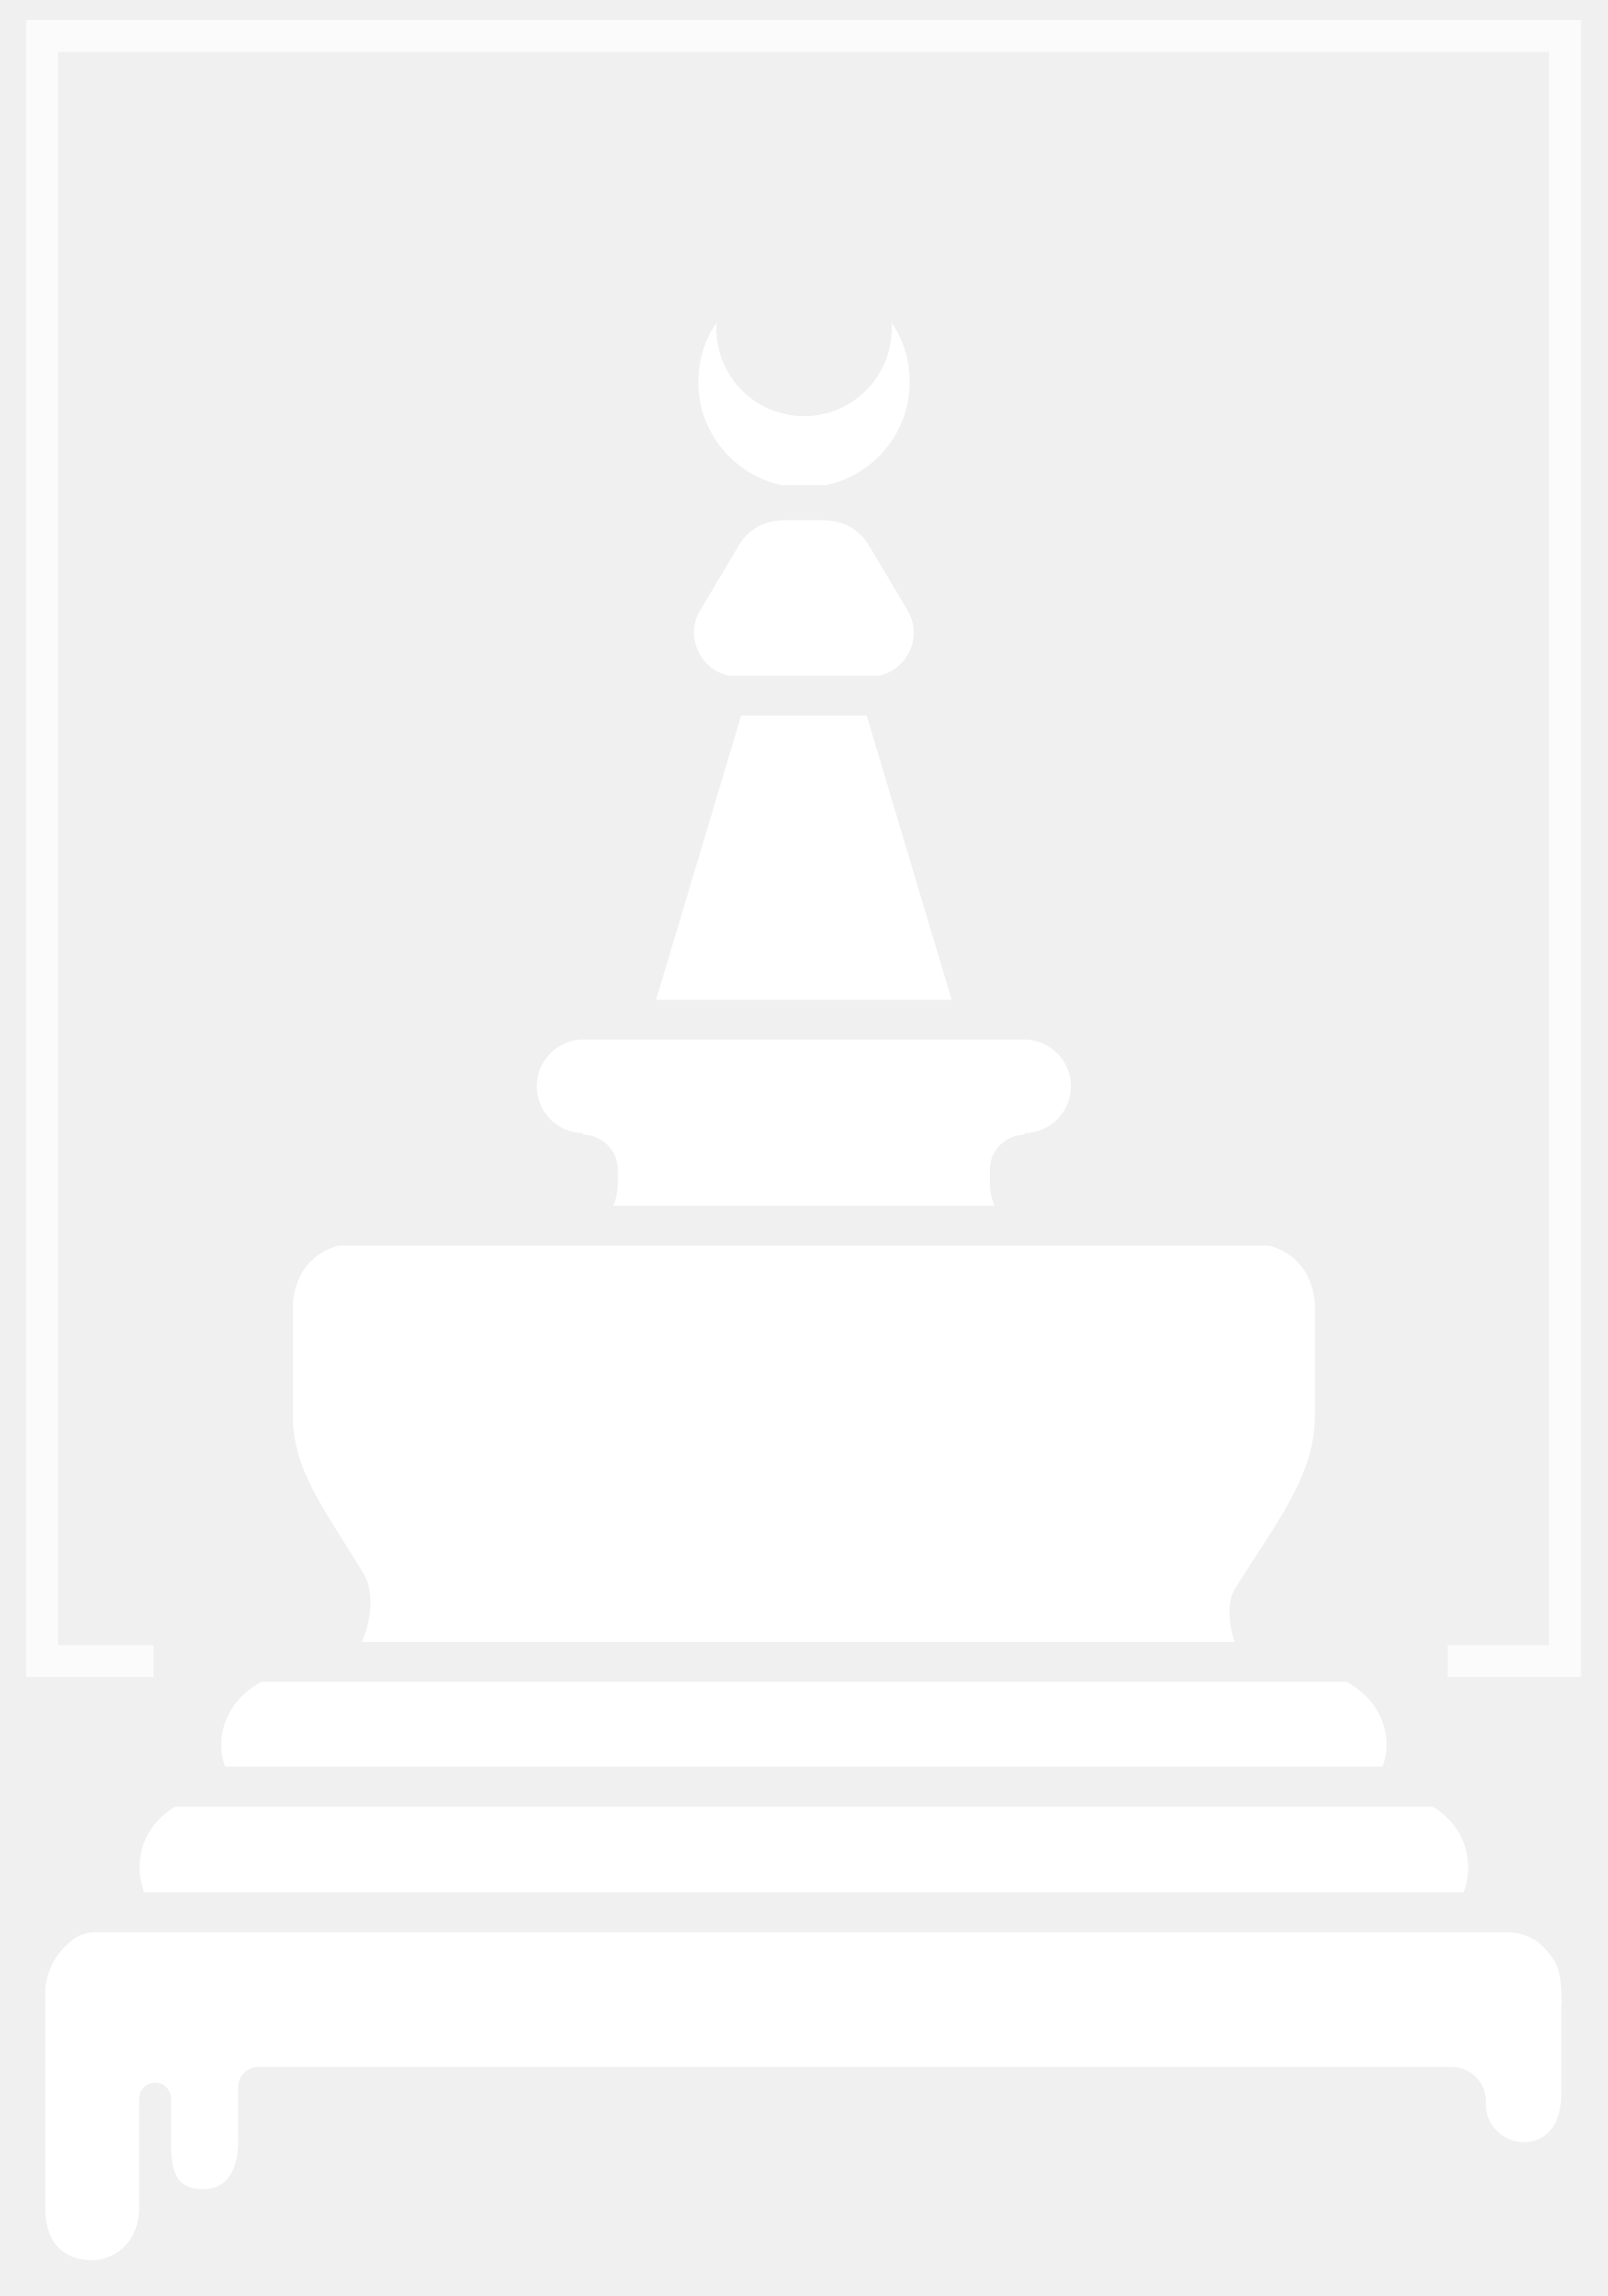
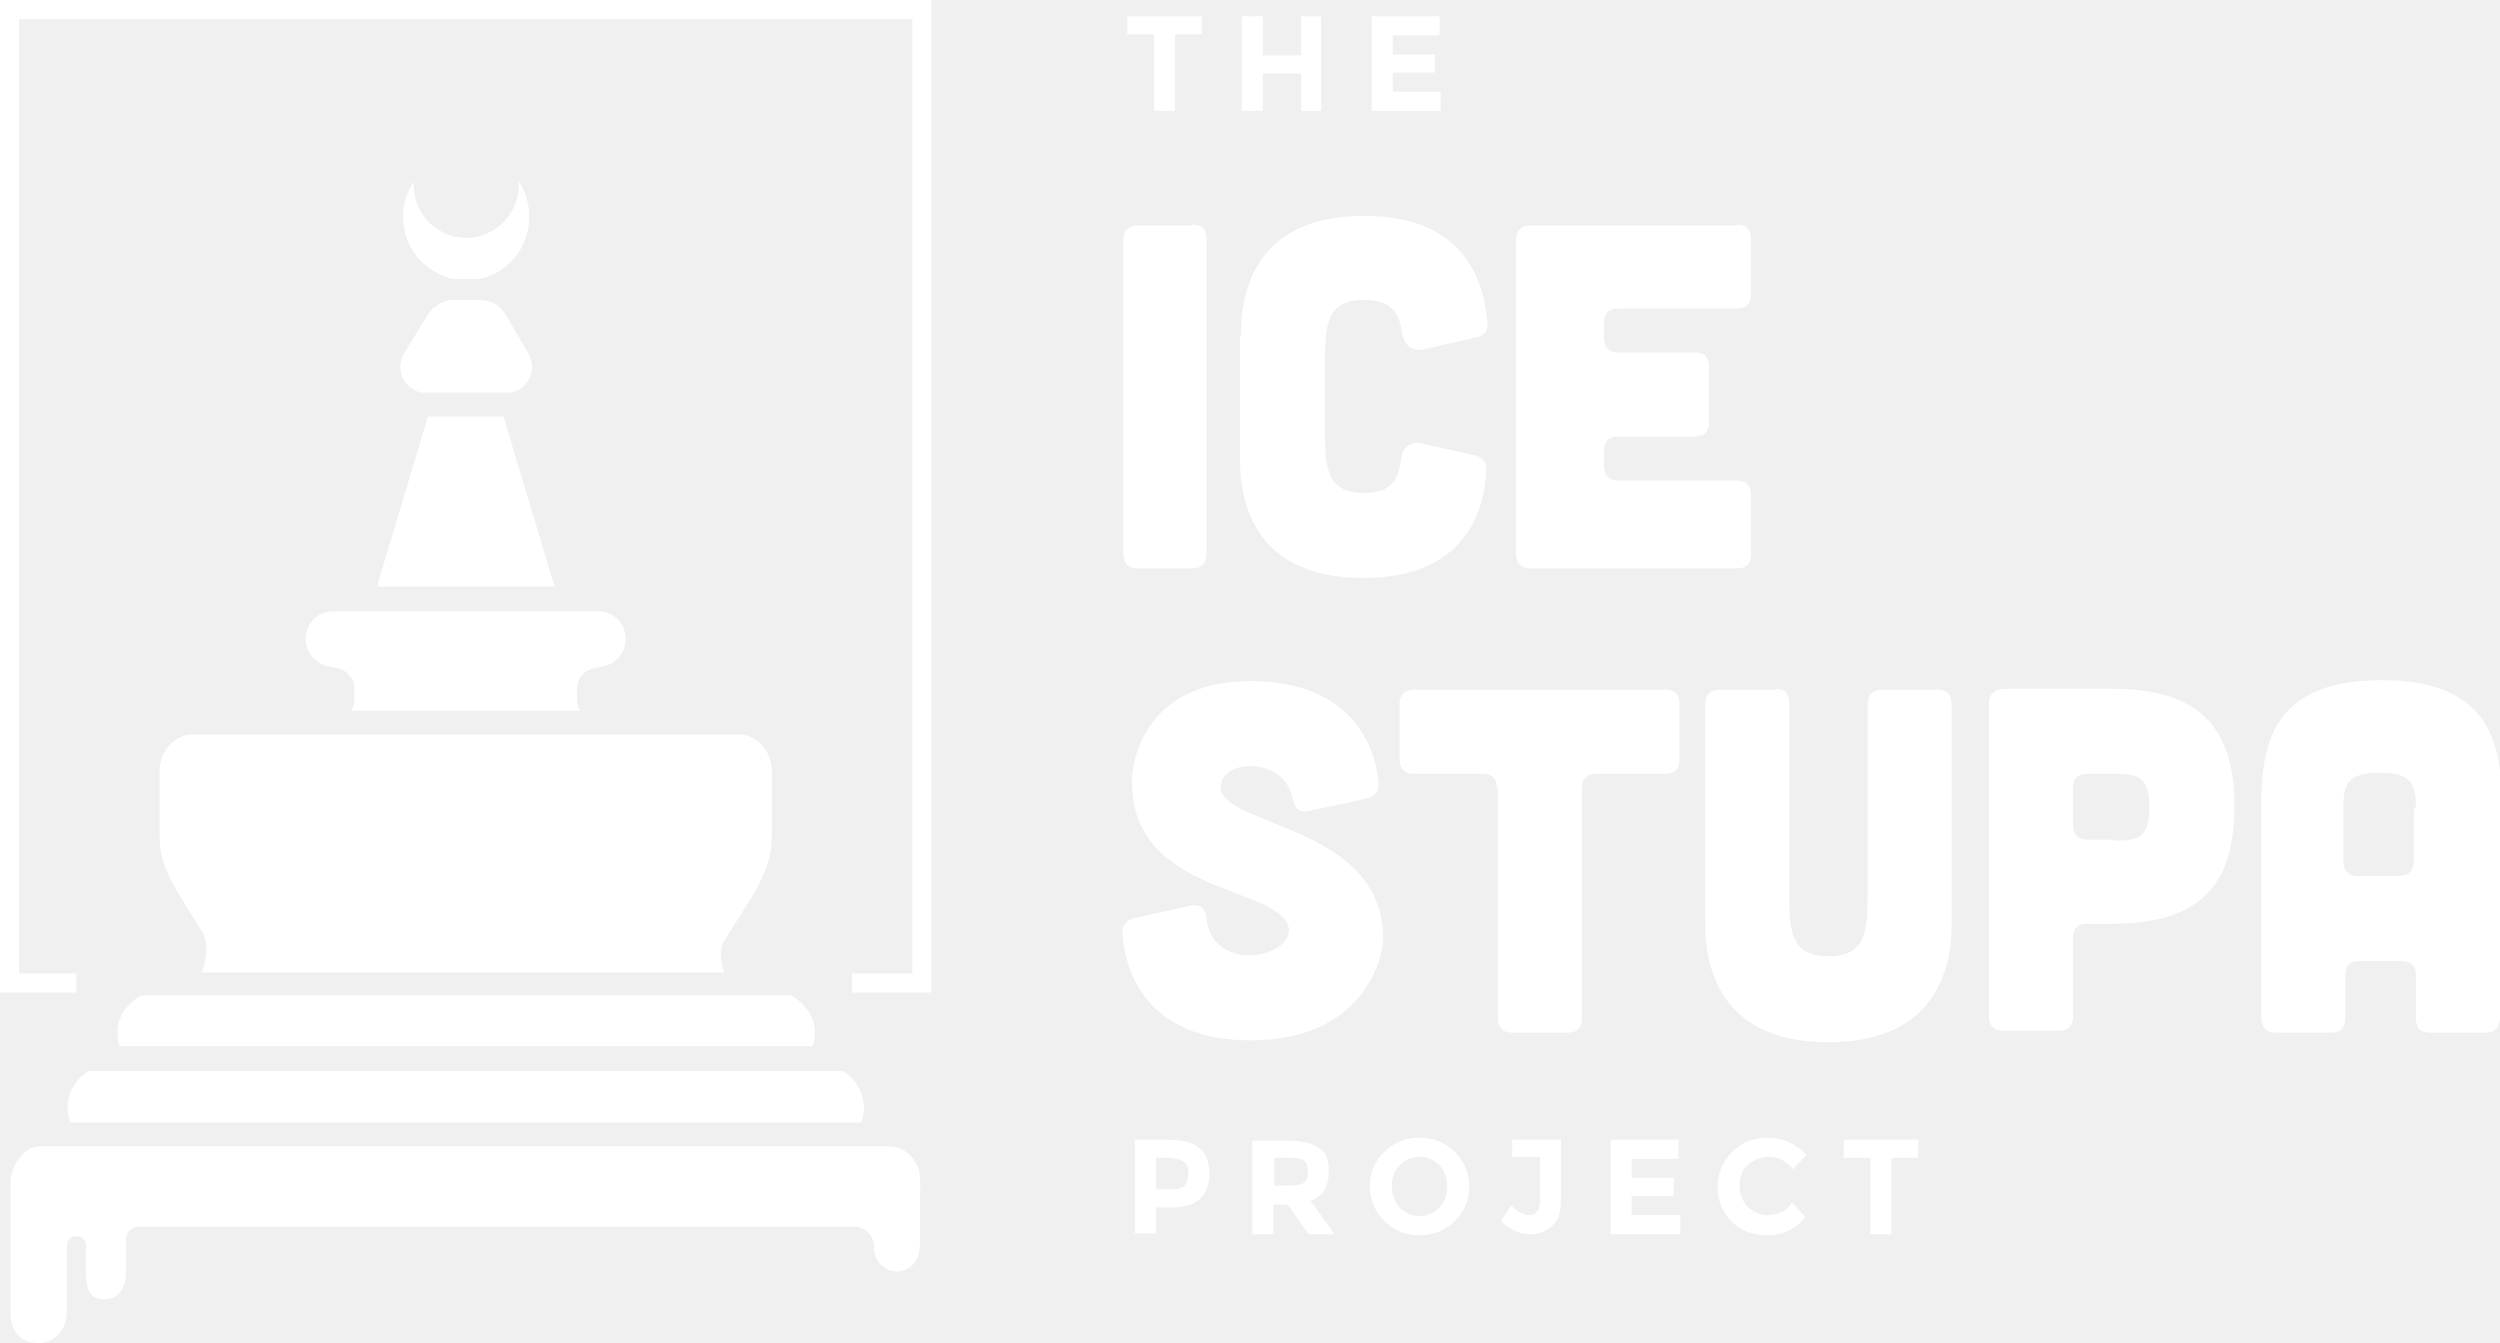
- <svg xmlns="http://www.w3.org/2000/svg" xmlns:xlink="http://www.w3.org/1999/xlink" version="1.1" id="Layer_1" x="0px" y="0px" width="100.8px" height="144px" viewBox="0 0 100.8 144" enable-background="new 0 0 100.8 144" xml:space="preserve">
+ <svg xmlns="http://www.w3.org/2000/svg" version="1.1" id="Layer_1" x="0px" y="0px" width="261.7px" height="140.5px" viewBox="0 0 261.7 140.5" enable-background="new 0 0 261.7 140.5" xml:space="preserve">
  <g>
-     <defs>
-       <rect id="SVGID_1_" width="100.8" height="144" />
-     </defs>
-     <clipPath id="SVGID_2_">
-       <use xlink:href="#SVGID_1_" overflow="visible" />
-     </clipPath>
-     <g clip-path="url(#SVGID_2_)">
-       <defs>
-         <rect id="SVGID_3_" width="100.8" height="144" />
-       </defs>
-       <clipPath id="SVGID_4_">
-         <use xlink:href="#SVGID_3_" overflow="visible" />
-       </clipPath>
-       <path clip-path="url(#SVGID_4_)" fill="#FFFFFF" d="M41.14,62.7H59.7c-0.06-0.16-0.12-0.32-0.16-0.5l-5.18-17.32h-7.87L41.3,62.2    C41.26,62.37,41.2,62.53,41.14,62.7" />
-       <path clip-path="url(#SVGID_4_)" fill="#FFFFFF" d="M84.44,105.48H16.4c-1.52,0.79-2.6,2.34-2.52,4.13    c0.02,0.42,0.11,0.81,0.23,1.19h72.62c0.12-0.38,0.22-0.77,0.24-1.19C87.04,107.82,85.97,106.27,84.44,105.48" />
-       <path clip-path="url(#SVGID_4_)" fill="#FFFFFF" d="M92.06,116.62c-0.16-1.43-1.02-2.61-2.2-3.31H10.98    c-1.18,0.7-2.04,1.88-2.2,3.31c-0.08,0.73,0.02,1.43,0.26,2.06H91.8C92.04,118.05,92.14,117.35,92.06,116.62" />
-       <path clip-path="url(#SVGID_4_)" fill="#FFFFFF" d="M38.47,75.62h23.9c-0.18-0.44-0.28-0.91-0.28-1.41v-0.86    c0-1.2,0.98-2.18,2.18-2.18v-0.1c1.6-0.03,2.9-1.33,2.9-2.94c0-1.56-1.21-2.81-2.74-2.93H36.41c-1.53,0.11-2.74,1.37-2.74,2.93    c0,1.61,1.29,2.92,2.9,2.94v0.1c1.2,0,2.18,0.98,2.18,2.18v0.86C38.75,74.71,38.65,75.19,38.47,75.62" />
-       <path clip-path="url(#SVGID_4_)" fill="#FFFFFF" d="M45.72,42.38h9.41c1.79-0.38,2.78-2.44,1.79-4.11l-2.44-4.09    c-0.57-0.95-1.59-1.54-2.71-1.54v-0.01h-2.71v0.01c-1.11,0-2.14,0.58-2.7,1.54l-2.44,4.09C42.93,39.93,43.93,42,45.72,42.38" />
-       <path clip-path="url(#SVGID_4_)" fill="#FFFFFF" d="M18.37,81.85v6.97c0,3.49,2.14,6.03,4.48,9.96c0.61,1.02,0.46,2.81-0.15,4.2    h54.74c-0.4-1.17-0.46-2.56,0-3.3c2.55-4.12,5.03-7.1,5.03-10.86v-6.97c0,0,0.05-2.93-2.88-3.73H21.25    C18.32,78.91,18.37,81.85,18.37,81.85" />
-       <path clip-path="url(#SVGID_4_)" fill="#FFFFFF" d="M49.04,30.43h2.77c3-0.64,5.25-3.3,5.25-6.48c0-1.38-0.42-2.67-1.15-3.73    c0.01,0.12,0.02,0.25,0.02,0.38c0,3.04-2.46,5.5-5.5,5.5s-5.5-2.46-5.5-5.5c0-0.13,0.01-0.25,0.02-0.38    c-0.72,1.06-1.15,2.34-1.15,3.73C43.79,27.13,46.04,29.79,49.04,30.43" />
-       <path clip-path="url(#SVGID_4_)" fill="#FFFFFF" d="M97.8,123.76c-0.15-0.69-0.6-1.26-1.09-1.74c-0.57-0.56-1.36-0.83-2.15-0.83    H5.96c-0.49,0-0.97,0.14-1.36,0.44c-0.96,0.72-1.64,1.8-1.76,3.07v13.76c0,0.07,0-0.07,0,0c0,2.86,1.87,3.3,2.97,3.3    c1.02,0,2.92-0.8,2.92-3.37v-6.77c0-0.55,0.45-1,1-1c0.55,0,1,0.45,1,1v2.95c0,2.07,0.65,2.73,2.05,2.73    c1.31,0,2.16-1.05,2.16-2.94l-0.01-0.03v-3.42c0-0.7,0.57-1.27,1.27-1.27h74.86c1.18,0,2.14,0.96,2.14,2.14    c0,0.05-0.02,0.1-0.02,0.15c0,1.33,1.07,2.42,2.4,2.42c1.29,0,2.35-0.96,2.35-3.02v-5.41C98.01,125.51,97.92,124.28,97.8,123.76" />
-       <g opacity="0.7" clip-path="url(#SVGID_4_)">
-         <g>
-           <defs>
-             <rect id="SVGID_5_" x="1.64" y="1.26" width="97.52" height="103.92" />
-           </defs>
-           <clipPath id="SVGID_6_">
-             <use xlink:href="#SVGID_5_" overflow="visible" />
-           </clipPath>
-           <polyline clip-path="url(#SVGID_6_)" fill="none" stroke="#FFFFFF" stroke-width="2" stroke-miterlimit="10" points="      90.8,104.18 98.16,104.18 98.16,2.26 2.64,2.26 2.64,104.18 9.63,104.18     " />
-         </g>
-       </g>
-     </g>
+     <path fill="#FFFFFF" d="M39.5,61.4h18.6c-0.1-0.2-0.1-0.3-0.2-0.5l-5.2-17.3h-7.9l-5.2,17.3C39.6,61.1,39.6,61.3,39.5,61.4" />
+     <path fill="#FFFFFF" d="M82.8,104.2h-68c-1.5,0.8-2.6,2.3-2.5,4.1c0,0.4,0.1,0.8,0.2,1.2h72.6c0.1-0.4,0.2-0.8,0.2-1.2   C85.4,106.6,84.3,105,82.8,104.2" />
+     <path fill="#FFFFFF" d="M90.4,115.4c-0.2-1.4-1-2.6-2.2-3.3H9.3c-1.2,0.7-2,1.9-2.2,3.3c-0.1,0.7,0,1.4,0.3,2.1h82.8   C90.4,116.8,90.5,116.1,90.4,115.4" />
+     <path fill="#FFFFFF" d="M36.8,74.4h23.9c-0.2-0.4-0.3-0.9-0.3-1.4v-0.9c0-1.2,1-2.2,2.2-2.2v-0.1c1.6,0,2.9-1.3,2.9-2.9   c0-1.6-1.2-2.8-2.7-2.9h-28C33.2,64,32,65.3,32,66.9c0,1.6,1.3,2.9,2.9,2.9v0.1c1.2,0,2.2,1,2.2,2.2V73   C37.1,73.5,37,73.9,36.8,74.4" />
+     <path fill="#FFFFFF" d="M44.1,41.1h9.4c1.8-0.4,2.8-2.4,1.8-4.1l-2.4-4.1c-0.6-1-1.6-1.5-2.7-1.5v0h-2.7v0c-1.1,0-2.1,0.6-2.7,1.5   L42.3,37C41.3,38.7,42.3,40.7,44.1,41.1" />
+     <path fill="#FFFFFF" d="M16.7,80.6v7c0,3.5,2.1,6,4.5,10c0.6,1,0.5,2.8-0.1,4.2h54.7c-0.4-1.2-0.5-2.6,0-3.3c2.5-4.1,5-7.1,5-10.9   v-7c0,0,0-2.9-2.9-3.7H19.6C16.7,77.7,16.7,80.6,16.7,80.6" />
+     <path fill="#FFFFFF" d="M47.4,29.2h2.8c3-0.6,5.2-3.3,5.2-6.5c0-1.4-0.4-2.7-1.1-3.7c0,0.1,0,0.2,0,0.4c0,3-2.5,5.5-5.5,5.5   s-5.5-2.5-5.5-5.5c0-0.1,0-0.3,0-0.4c-0.7,1.1-1.1,2.3-1.1,3.7C42.2,25.9,44.4,28.5,47.4,29.2" />
+     <path fill="#FFFFFF" d="M96.2,122.5c-0.2-0.7-0.6-1.3-1.1-1.7c-0.6-0.6-1.4-0.8-2.2-0.8H4.3c-0.5,0-1,0.1-1.4,0.4   c-1,0.7-1.6,1.8-1.8,3.1v13.8c0,0.1,0-0.1,0,0c0,2.9,1.9,3.3,3,3.3c1,0,2.9-0.8,2.9-3.4v-6.8c0-0.6,0.4-1,1-1c0.6,0,1,0.4,1,1v2.9   c0,2.1,0.7,2.7,2,2.7c1.3,0,2.2-1,2.2-2.9l0,0v-3.4c0-0.7,0.6-1.3,1.3-1.3h74.9c1.2,0,2.1,1,2.1,2.1c0,0.1,0,0.1,0,0.2   c0,1.3,1.1,2.4,2.4,2.4c1.3,0,2.4-1,2.4-3v-5.4C96.4,124.2,96.3,123,96.2,122.5" />
+     <polygon fill="#FFFFFF" points="97.5,103.9 89.2,103.9 89.2,101.9 95.5,101.9 95.5,2 2,2 2,101.9 8,101.9 8,103.9 0,103.9 0,0    97.5,0  " />
+     <path fill="#FFFFFF" d="M124.8,23.5c1,0,1.5,0.5,1.5,1.5V58c0,1-0.5,1.5-1.5,1.5h-5.7c-1,0-1.5-0.6-1.5-1.5V25.1   c0-1,0.6-1.5,1.5-1.5H124.8z" />
+     <path fill="#FFFFFF" d="M129.9,35.1c0-3.4,0.7-12.5,12.9-12.5c10.9,0,12.6,7.3,12.9,11.3c0.1,0.7-0.4,1.3-1.1,1.4l-5.7,1.3   c-1.1,0.2-1.9-0.5-2.1-1.6c-0.3-2.3-1.2-3.6-4-3.6c-3.8,0-4.1,2.4-4.1,6.4v7.4c0,4,0.3,6.4,4.1,6.4c2.8,0,3.6-1.3,3.9-3.7   c0.2-1.1,1-1.7,2-1.5l5.8,1.3c0.7,0.2,1.2,0.7,1.1,1.5c-0.2,3.9-1.9,11.3-12.9,11.3c-12.2,0-12.9-9.1-12.9-12.5V35.1z" />
+     <path fill="#FFFFFF" d="M181.8,23.5c1,0,1.5,0.5,1.5,1.5v5.8c0,1-0.5,1.5-1.5,1.5h-12.4c-1,0-1.5,0.5-1.5,1.5v1.6   c0,1,0.6,1.5,1.5,1.5h8c1,0,1.5,0.5,1.5,1.5v5.8c0,1-0.5,1.5-1.5,1.5h-8c-1,0-1.5,0.5-1.5,1.5v1.6c0,1,0.6,1.5,1.5,1.5h12.4   c1,0,1.5,0.5,1.5,1.5V58c0,1-0.5,1.5-1.5,1.5h-21.6c-1,0-1.5-0.6-1.5-1.5V25.1c0-1,0.6-1.5,1.5-1.5H181.8z" />
+     <path fill="#FFFFFF" d="M137,84.9c-1,0.2-1.5-0.3-1.7-1.3c-0.4-2.1-2.1-3.4-4.5-3.4c-2,0-3.2,1.2-3,2.4c0.7,4,17,3.9,17,15.7   c0,1.5-1.7,10.6-13.9,10.6c-10.8,0-13.1-7.1-13.4-11.1c-0.1-0.9,0.4-1.5,1.3-1.7l5.8-1.3c1-0.2,1.6,0.3,1.7,1.3   c0.2,2.5,2.1,3.9,4.5,3.9c2.5,0,4.4-1.5,4.1-2.9c-1-4.4-16.4-3.4-16.4-15.2c-0.1-1.5,0.9-10.6,12.4-10.6c10.6,0,13.1,6.9,13.4,10.6   c0.1,0.9-0.4,1.5-1.3,1.7L137,84.9z" />
+     <path fill="#FFFFFF" d="M156.7,82.5c0-1-0.5-1.5-1.5-1.5H148c-1,0-1.5-0.6-1.5-1.5v-5.8c0-1,0.6-1.5,1.5-1.5h26.3   c1,0,1.5,0.5,1.5,1.5v5.8c0,1-0.5,1.5-1.5,1.5h-7.2c-1,0-1.5,0.5-1.5,1.5v24.1c0,1-0.5,1.5-1.5,1.5h-5.8c-1,0-1.5-0.6-1.5-1.5V82.5   z" />
+     <path fill="#FFFFFF" d="M185.8,72.1c1,0,1.5,0.5,1.5,1.5v20.1c0,4,0.3,6.4,4.1,6.4s4.1-2.4,4.1-6.4V73.7c0-1,0.6-1.5,1.5-1.5h5.8   c1,0,1.5,0.5,1.5,1.5v22.9c0,3.4-0.7,12.5-12.9,12.5c-12.2,0-12.9-9.1-12.9-12.5V73.7c0-1,0.6-1.5,1.5-1.5H185.8z" />
+     <path fill="#FFFFFF" d="M221,72.1c9.1,0,12.9,3.9,12.9,12.3c0,8.4-3.7,12.3-12.9,12.3h-2.5c-1,0-1.5,0.5-1.5,1.5v8.2   c0,1-0.5,1.5-1.5,1.5h-5.8c-1,0-1.5-0.6-1.5-1.5V73.7c0-1,0.5-1.5,1.5-1.6H221z M221.3,88c2.5,0,3.7-0.3,3.7-3.5s-1.2-3.5-3.7-3.5   h-2.8c-1,0-1.5,0.5-1.5,1.5v3.9c0,1,0.6,1.5,1.5,1.5H221.3z" />
+     <path fill="#FFFFFF" d="M261.7,106.4c0,1.1-0.5,1.7-1.5,1.7h-5.8c-1,0-1.5-0.5-1.5-1.5v-4.5c0-1-0.5-1.5-1.5-1.5h-4.4   c-1,0-1.5,0.5-1.5,1.5v4.5c0,1-0.5,1.5-1.5,1.5h-5.8c-1,0-1.5-0.6-1.5-1.7V84.6c0-6.5,1-13.4,12.6-13.4s12.6,6.9,12.6,13.4V106.4z    M252.9,84.6c0-2.5-0.4-3.7-3.8-3.7s-3.8,1.2-3.8,3.7v5.6c0,1,0.6,1.5,1.5,1.5h4.4c1-0.1,1.5-0.6,1.5-1.6V84.6z" />
+     <polygon fill="#FFFFFF" points="123,3.6 123,11.6 120.8,11.6 120.8,3.6 118,3.6 118,1.7 125.8,1.7 125.8,3.6  " />
+     <polygon fill="#FFFFFF" points="136.2,1.7 138.3,1.7 138.3,11.6 136.2,11.6 136.2,7.7 132.2,7.7 132.2,11.6 130,11.6 130,1.7    132.2,1.7 132.2,5.8 136.2,5.8  " />
+     <polygon fill="#FFFFFF" points="150.7,1.7 150.7,3.7 145.8,3.7 145.8,5.7 150.2,5.7 150.2,7.6 145.8,7.6 145.8,9.6 150.8,9.6    150.8,11.6 143.6,11.6 143.6,1.7  " />
+     <path fill="#FFFFFF" d="M125.6,120.2c0.7,0.6,1,1.5,1,2.7c0,1.2-0.4,2.1-1.1,2.7s-1.8,0.8-3.2,0.8h-1.3v2.7h-2.2v-9.8h3.5   C123.8,119.3,124.9,119.6,125.6,120.2 M124,124.1c0.3-0.3,0.4-0.7,0.4-1.3s-0.2-1-0.5-1.2c-0.3-0.2-0.9-0.4-1.6-0.4h-1.3v3.3h1.5   C123.3,124.5,123.8,124.4,124,124.1" />
+     <path fill="#FFFFFF" d="M139.1,122.6c0,1.6-0.6,2.6-1.9,3.1l2.5,3.5H137l-2.2-3.1h-1.5v3.1h-2.2v-9.8h3.7c1.5,0,2.6,0.3,3.3,0.8   C138.8,120.6,139.1,121.4,139.1,122.6 M136.5,123.8c0.3-0.2,0.4-0.6,0.4-1.2c0-0.5-0.1-0.9-0.4-1.1c-0.3-0.2-0.8-0.3-1.5-0.3h-1.6   v2.9h1.6C135.7,124.1,136.2,124,136.5,123.8" />
+     <path fill="#FFFFFF" d="M152.3,127.8c-1,1-2.2,1.5-3.7,1.5c-1.5,0-2.7-0.5-3.7-1.5s-1.5-2.2-1.5-3.6c0-1.4,0.5-2.7,1.5-3.6   c1-1,2.2-1.5,3.7-1.5c1.5,0,2.7,0.5,3.7,1.5c1,1,1.5,2.2,1.5,3.6C153.8,125.6,153.3,126.8,152.3,127.8 M151.5,124.2   c0-0.9-0.3-1.6-0.8-2.2c-0.6-0.6-1.3-0.9-2.1-0.9c-0.8,0-1.5,0.3-2.1,0.9s-0.8,1.4-0.8,2.2c0,0.9,0.3,1.6,0.8,2.2   c0.6,0.6,1.3,0.9,2.1,0.9c0.8,0,1.5-0.3,2.1-0.9C151.2,125.8,151.5,125.1,151.5,124.2" />
+     <path fill="#FFFFFF" d="M158.3,121.2v-1.9h5.1v6.4c0,1.2-0.3,2.1-0.9,2.6c-0.6,0.6-1.4,0.9-2.3,0.9c-1.2,0-2.2-0.5-3.1-1.4l1.1-1.6   c0.6,0.6,1.2,1,1.9,1c0.3,0,0.6-0.1,0.8-0.4c0.2-0.2,0.3-0.6,0.3-1.1v-4.6H158.3z" />
+     <polygon fill="#FFFFFF" points="175.7,119.3 175.7,121.3 170.8,121.3 170.8,123.3 175.2,123.3 175.2,125.2 170.8,125.2    170.8,127.2 175.9,127.2 175.9,129.2 168.6,129.2 168.6,119.3  " />
+     <path fill="#FFFFFF" d="M185,127.2c1.1,0,2-0.4,2.6-1.3l1.4,1.5c-1.1,1.3-2.4,1.9-4,1.9c-1.5,0-2.8-0.5-3.7-1.4   c-1-1-1.5-2.2-1.5-3.6s0.5-2.7,1.5-3.7c1-1,2.2-1.5,3.7-1.5c1.6,0,3,0.6,4.1,1.8l-1.4,1.5c-0.7-0.9-1.6-1.3-2.6-1.3   c-0.8,0-1.5,0.3-2.1,0.8s-0.9,1.3-0.9,2.2s0.3,1.6,0.8,2.2C183.6,126.9,184.2,127.2,185,127.2" />
+     <polygon fill="#FFFFFF" points="198,121.2 198,129.2 195.8,129.2 195.8,121.2 193,121.2 193,119.3 200.8,119.3 200.8,121.2  " />
  </g>
</svg>
